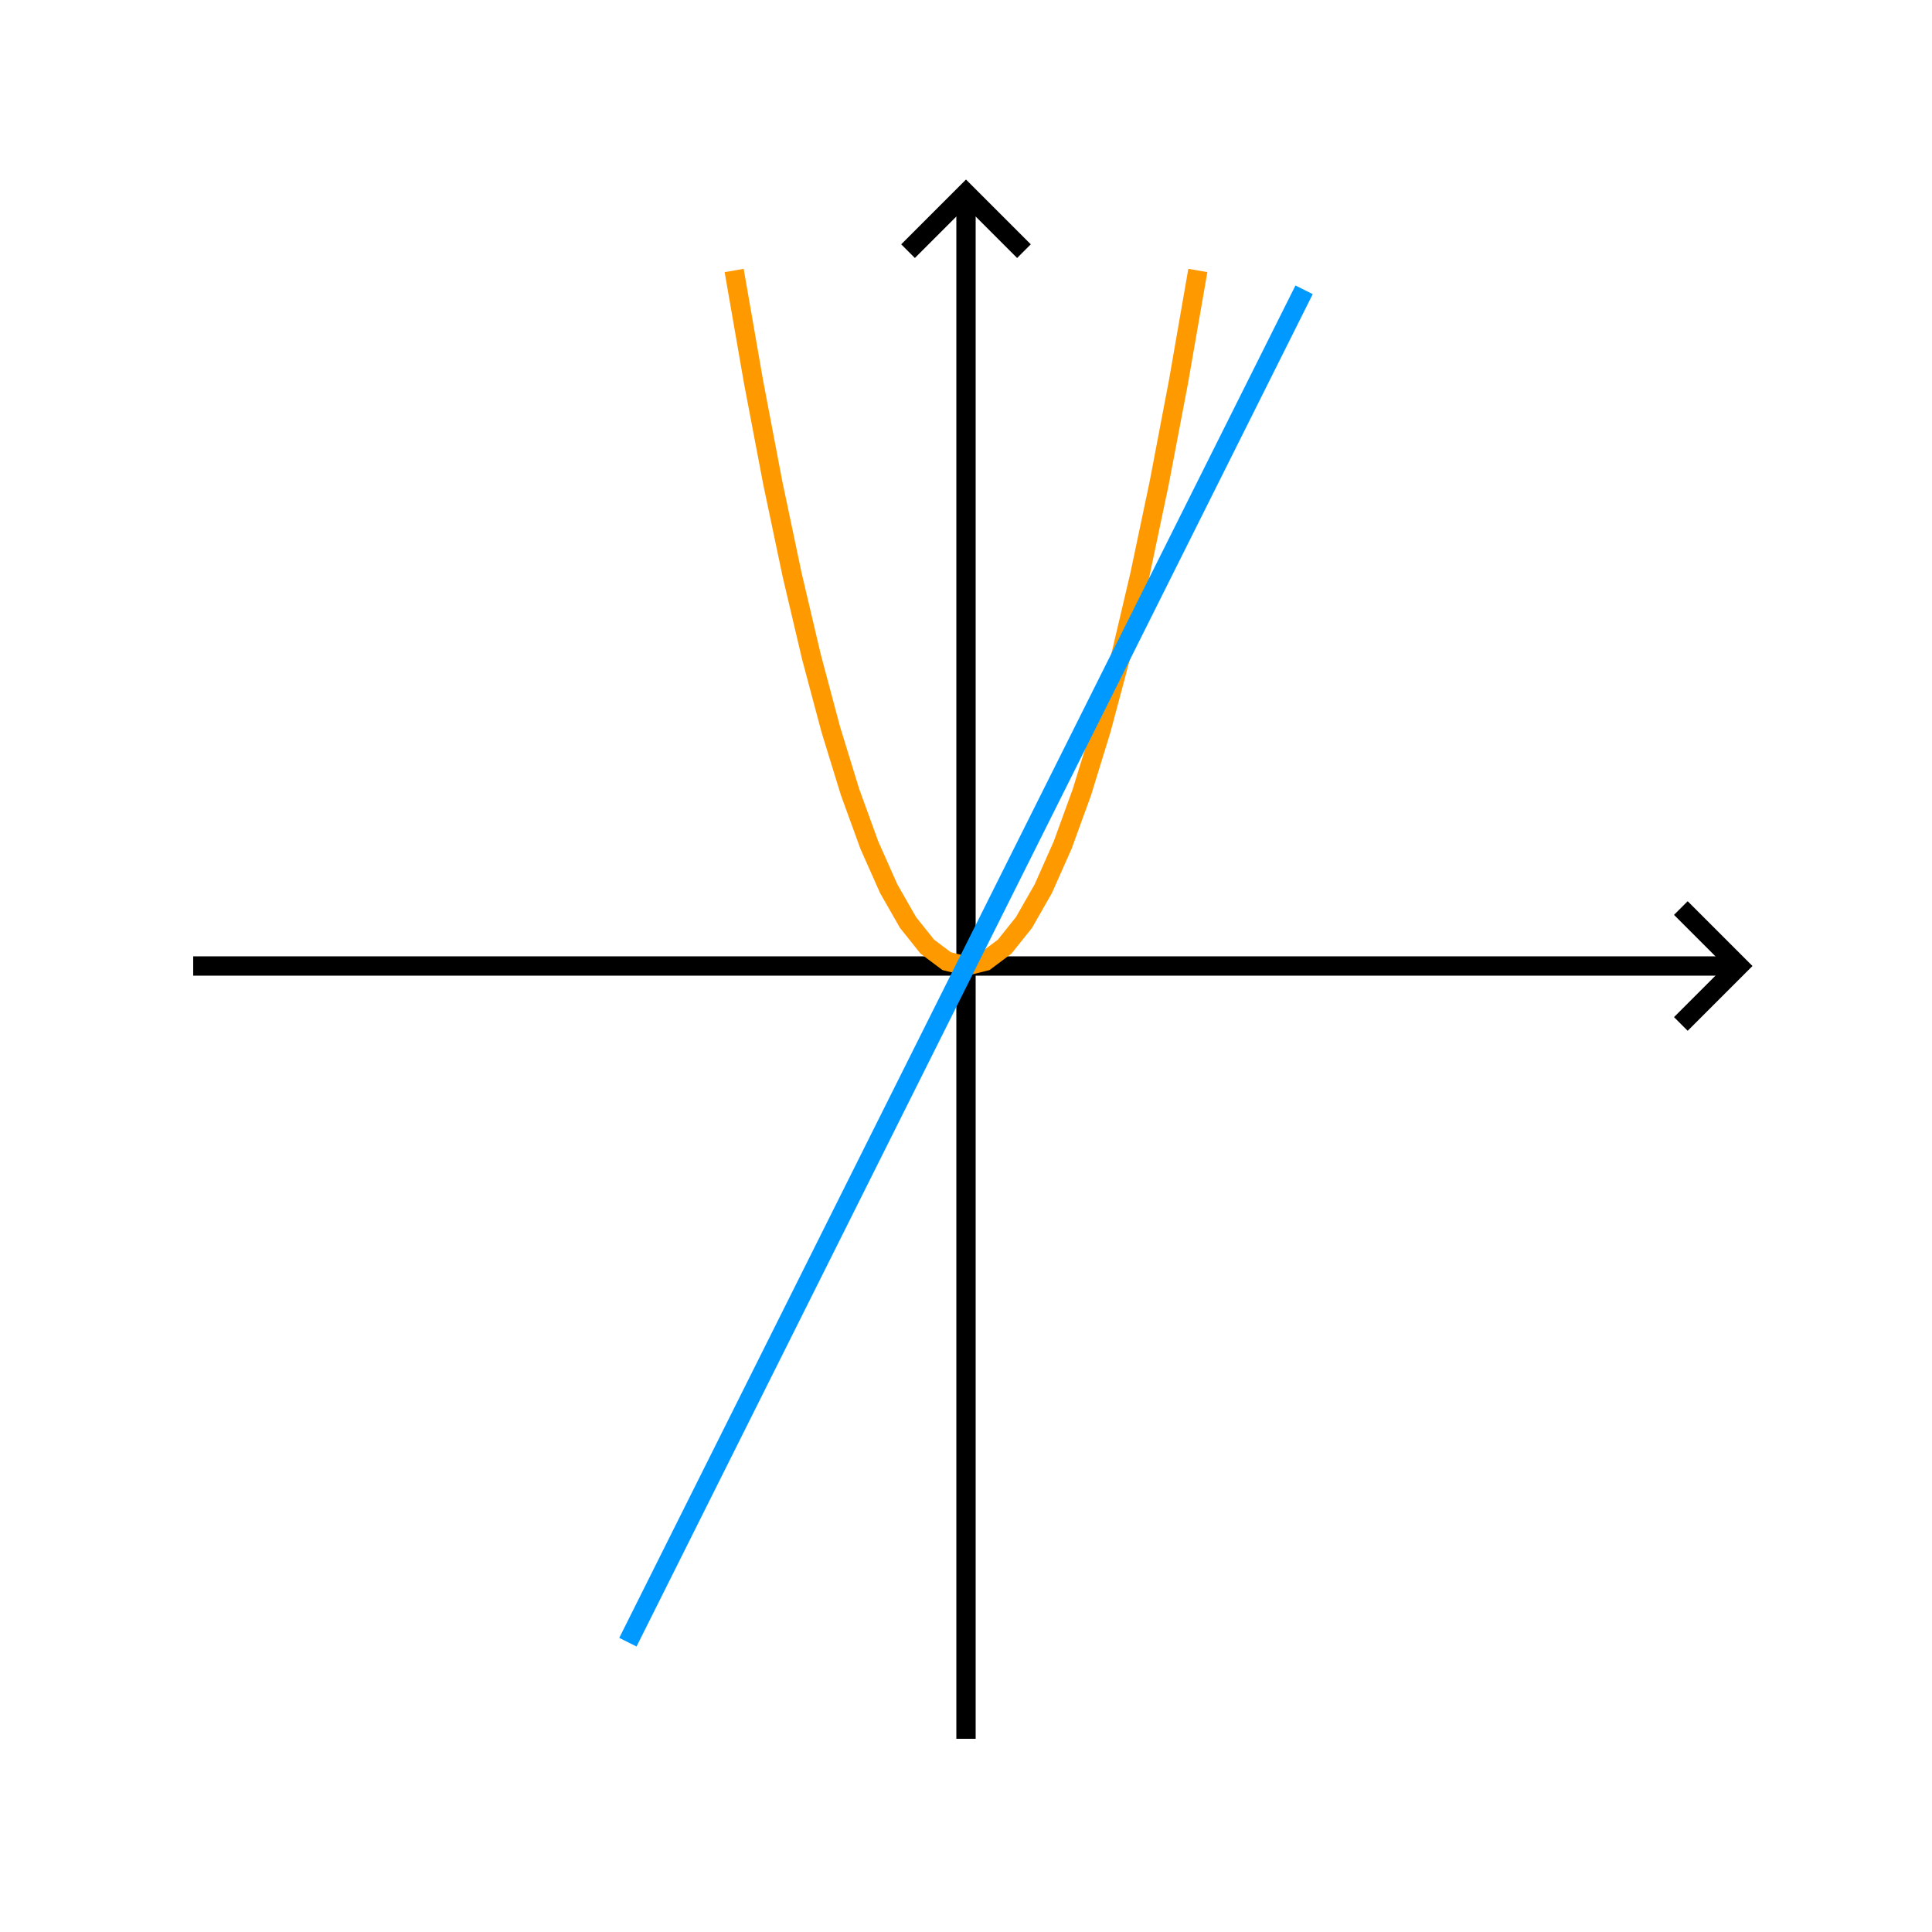
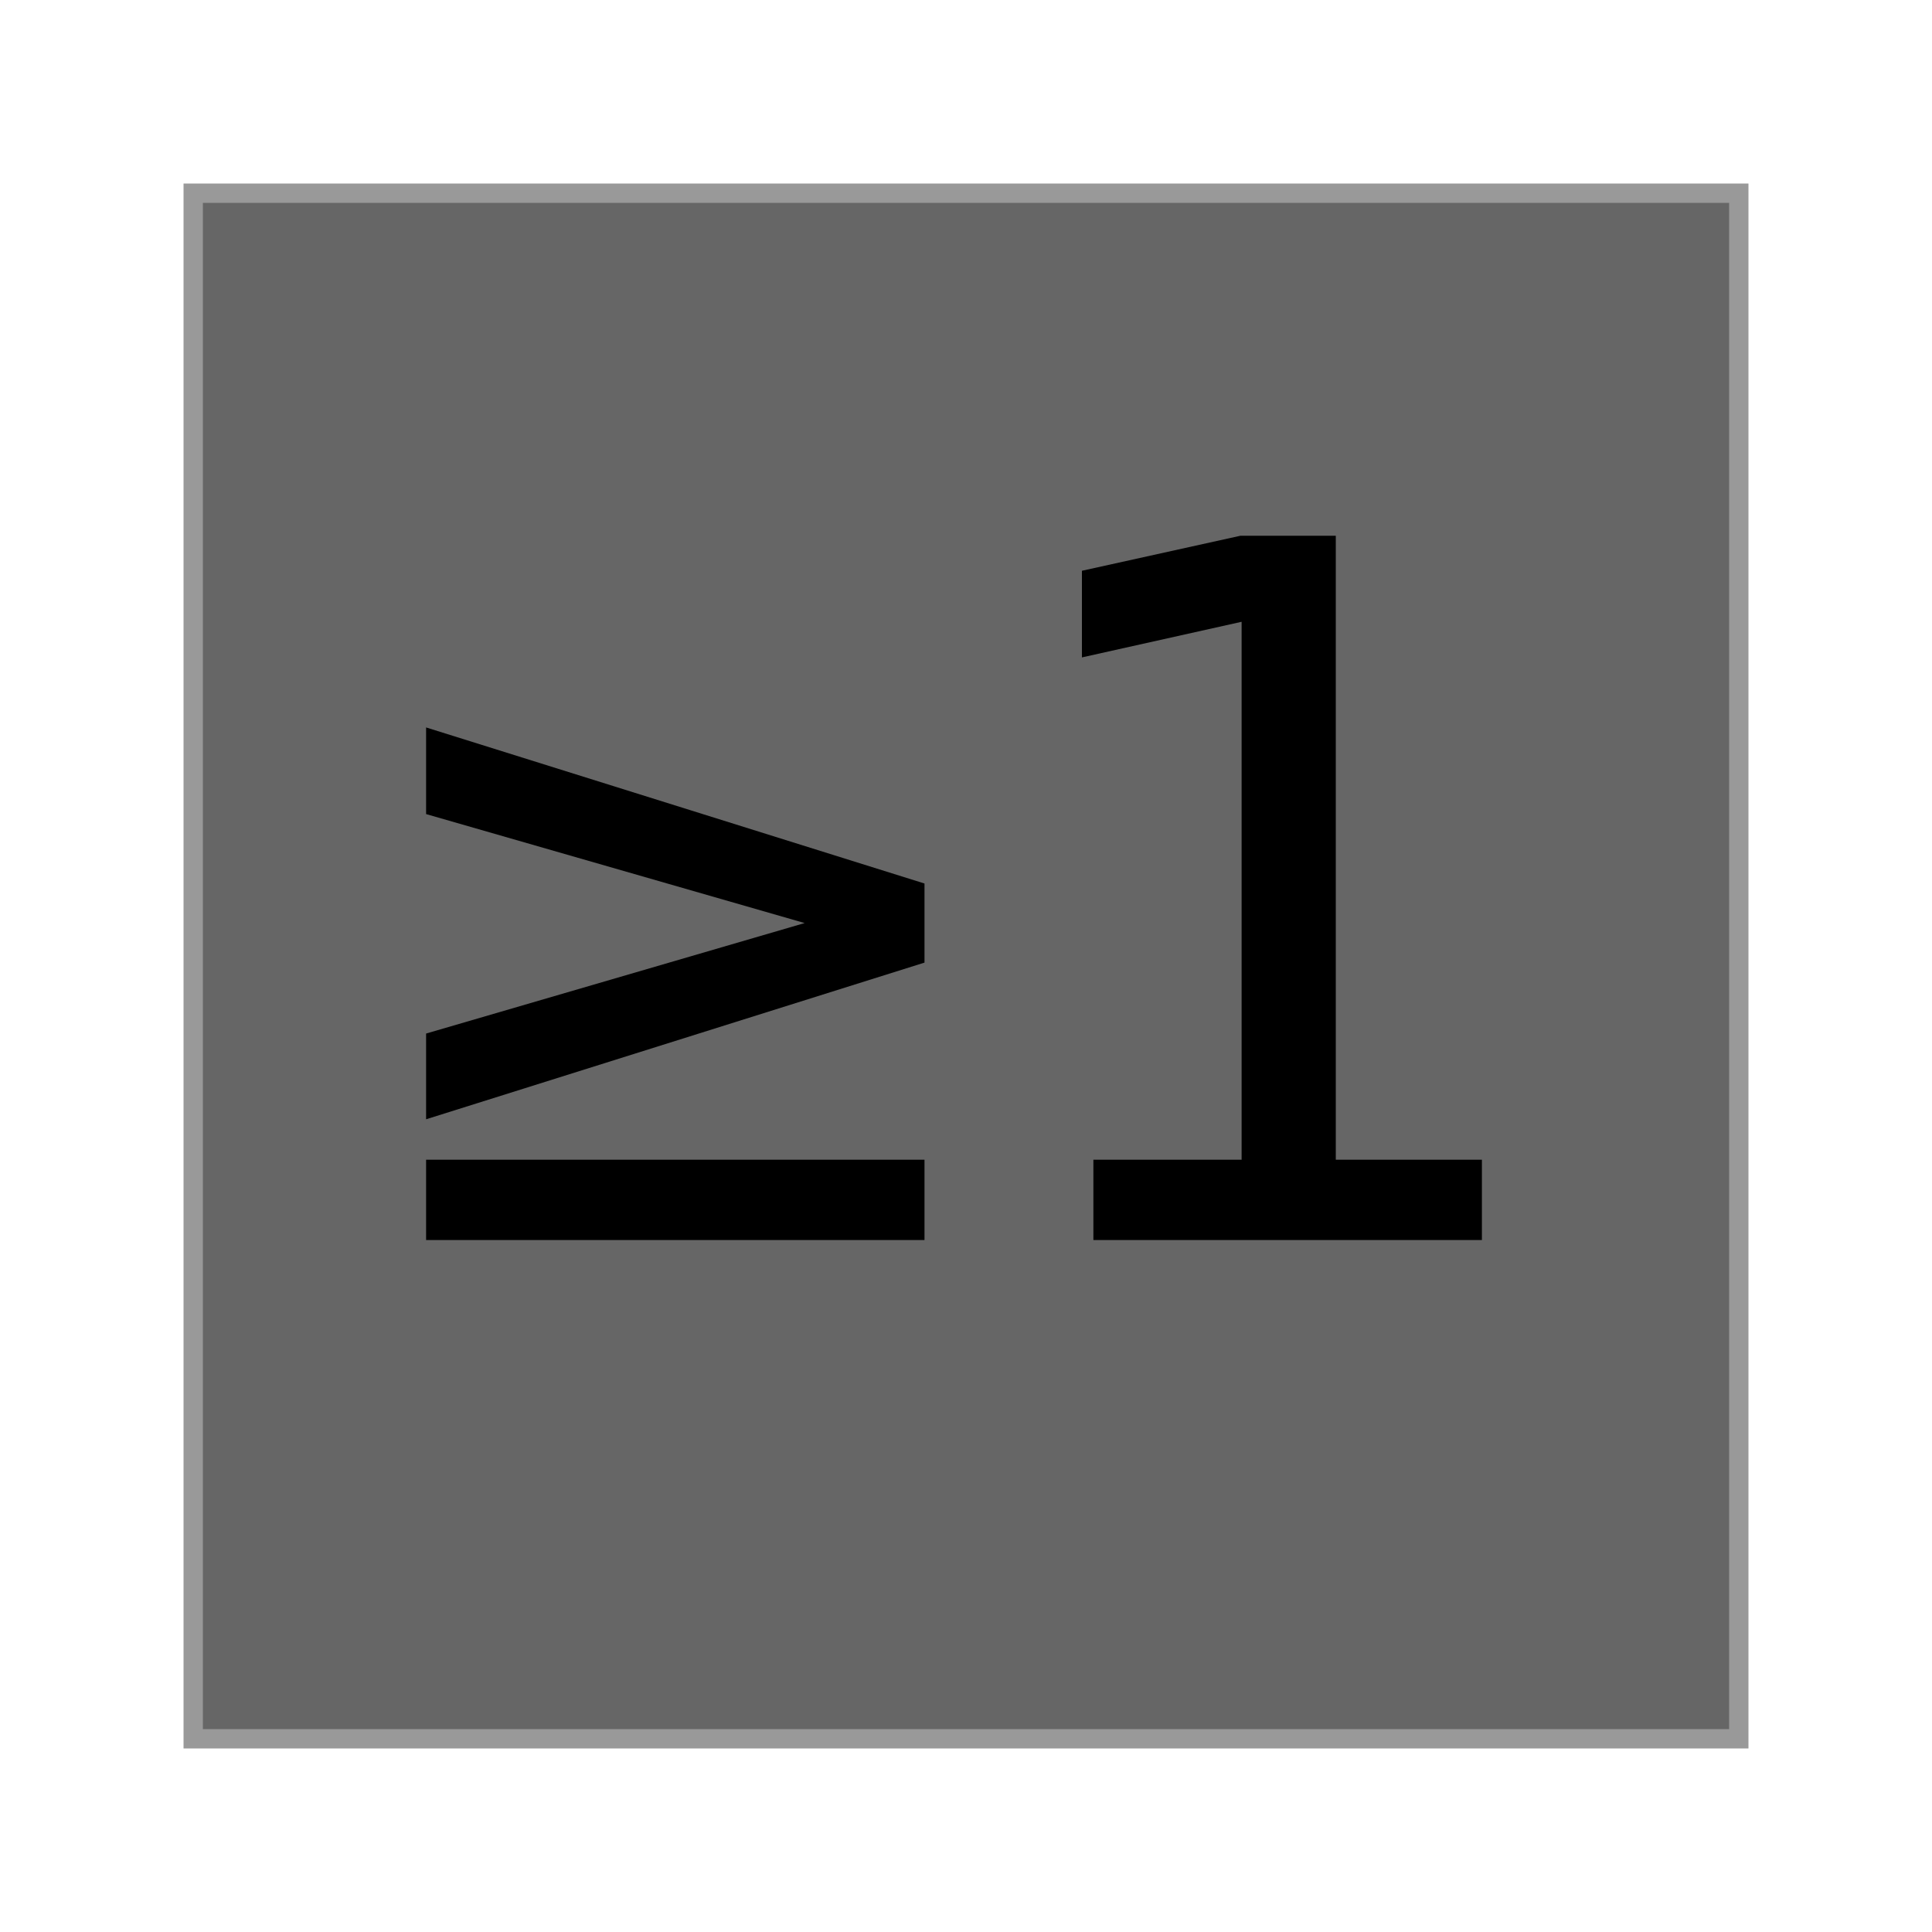
<svg xmlns="http://www.w3.org/2000/svg" viewBox="0 0 100 100" shape-rendering="geometricPrecision" text-rendering="geometricPrecision">
-   <path d="M 50 10 L 50 90" stroke="#000000" />
-   <path d="M 10 50 L 90 50" stroke="#000000" />
-   <path d="M 87 47 L 90 50 L 87 53" stroke="#000000" fill="none" />
-   <path d="M 53 13 L 50 10 L 47 13" stroke="#000000" fill="none" />
-   <path d="M 38 14 L 39 19.75 L 40 25 L 41 29.75 L 42 34 L 43 37.75 L 44 41 L 45 43.75 L 46 46 L 47 47.75 L 48 49 L 49 49.75 L 50 50 L 51 49.75 L 52 49 L 53 47.75 L 54 46 L 55 43.75 L 56 41 L 57 37.75 L 58 34 L 59 29.75 L 60 25 L 61 19.75 L 62 14" stroke="#FF9900" fill="none" />
-   <path d="M 32.5 85 L 67.5 15" stroke="#0099FF" fill="none" />
+   <rect x="10" y="10" width="80" height="80" fill="#666666" stroke="#999999" />
+   <text x="50" y="50" font-size="50" dominant-baseline="middle" text-anchor="middle" font-family="Consolas">≥1</text>
</svg>
